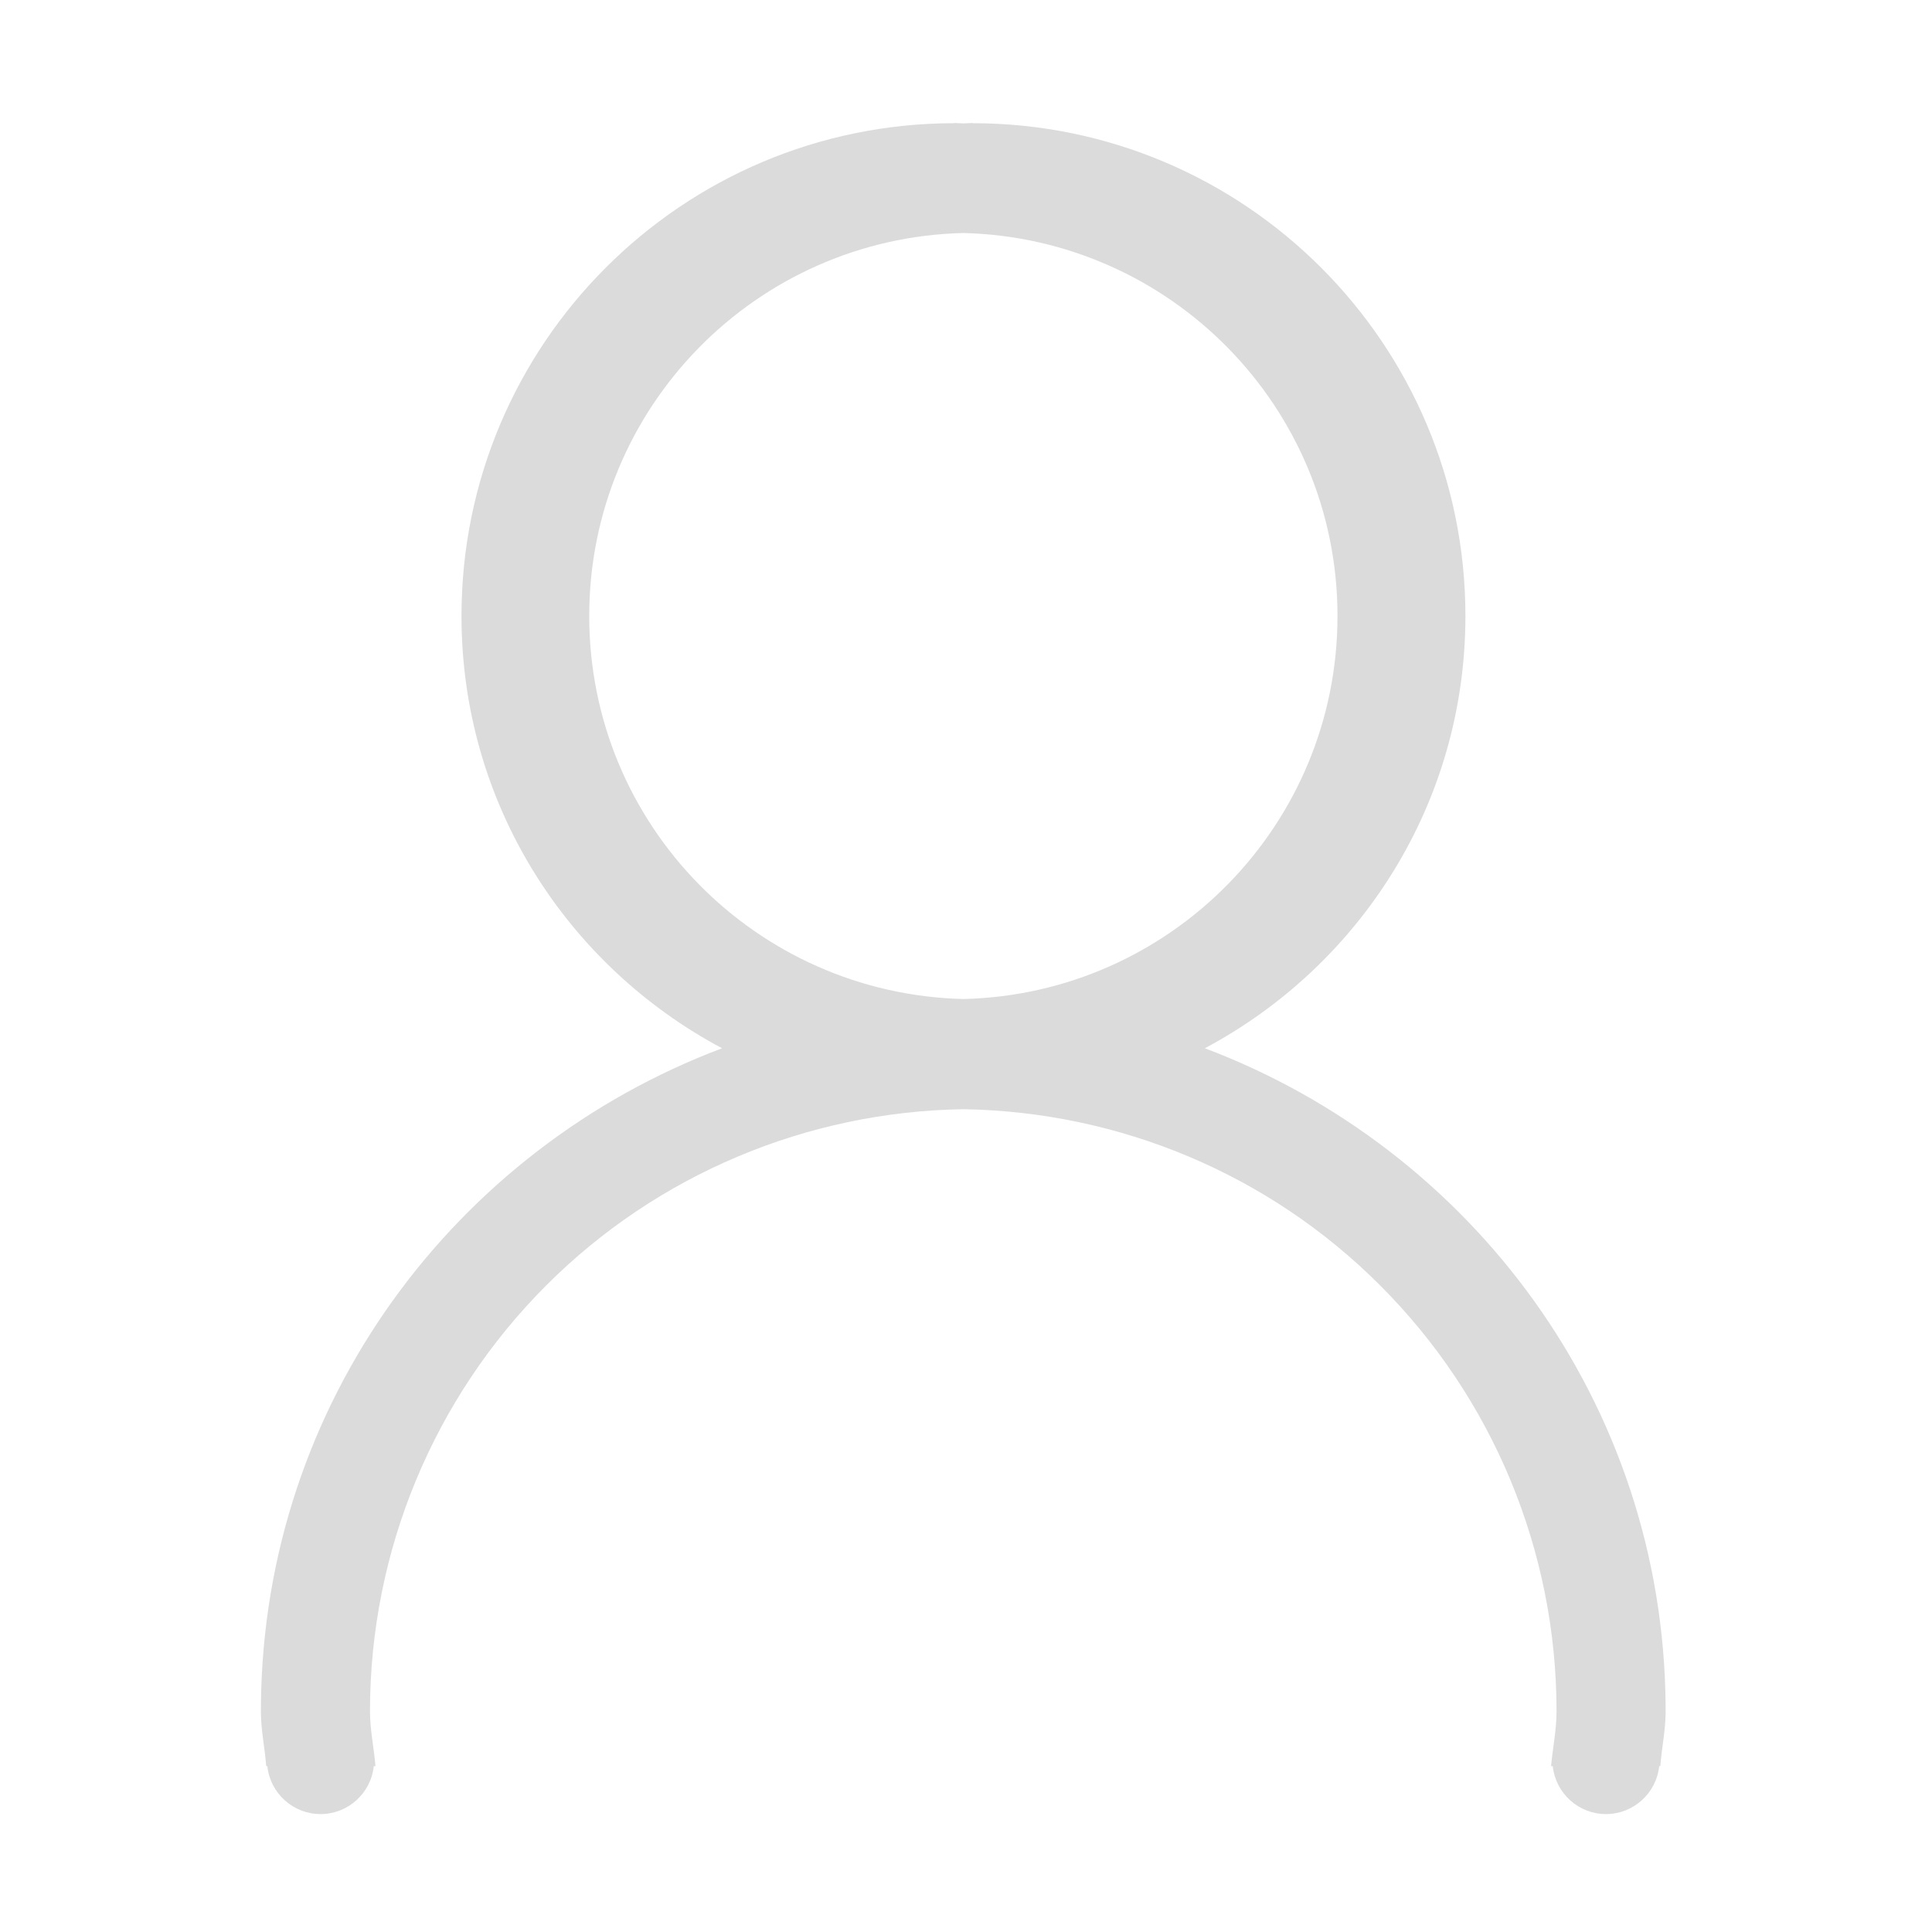
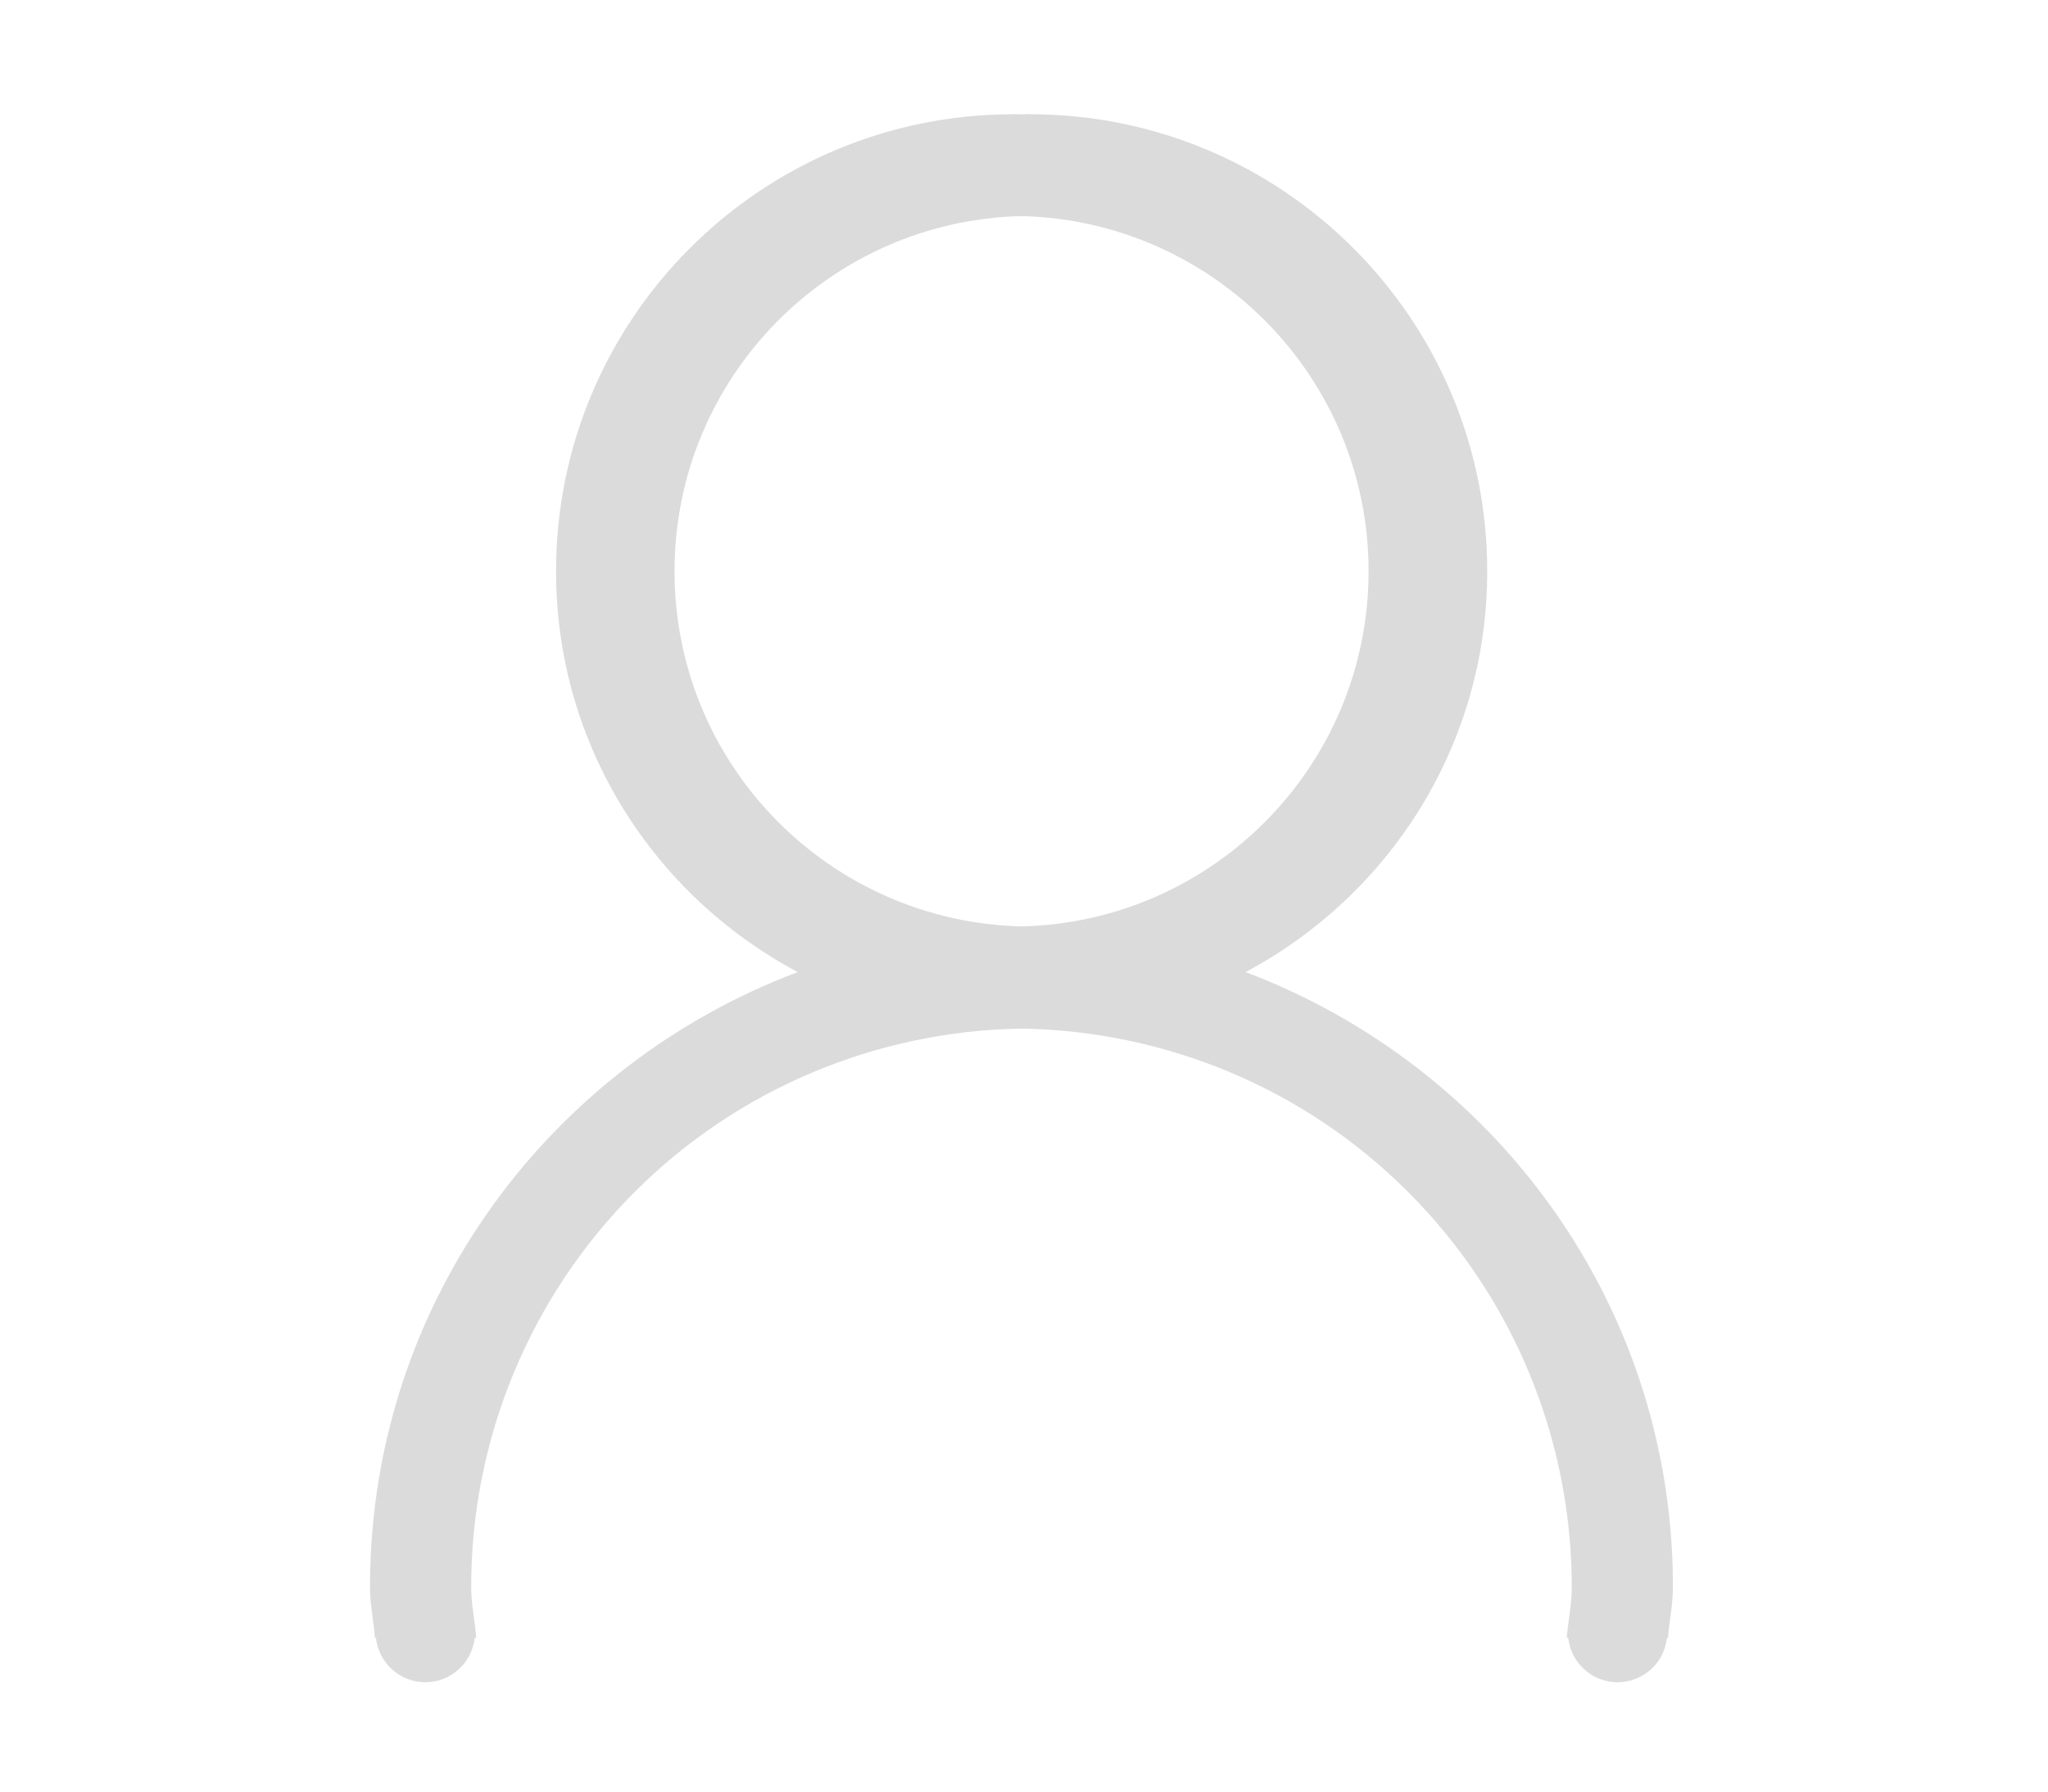
- <svg xmlns="http://www.w3.org/2000/svg" t="1616804509266" class="icon" viewBox="0 0 1024 1024" version="1.1" p-id="3368" width="32" height="32">
+ <svg xmlns="http://www.w3.org/2000/svg" t="1616804509266" class="icon" viewBox="0 0 1024 1024" version="1.1" p-id="3368" width="32" height="28">
  <defs>
    <style type="text/css" />
  </defs>
  <path d="M882.8 903.5C881.4 743.7 780 609 638.6 555.6c82-43.7 138.1-129.5 138.1-229.1 0-144.2-116.9-261.1-261.1-261.2v-0.1c-1.7 0-3.3 0.2-4.9 0.2-1.7 0-3.3-0.2-4.9-0.2l-0.1 0.1c-144.2 0.1-261.1 117-261.1 261.2 0 99.6 56 185.4 138.1 229.1C241.1 609 139.8 743.7 138.3 903.5v5.2c0.2 9.3 2.1 18.1 2.8 27.4h0.6c1.5 14.4 13.7 25.4 28.2 25.4s26.7-11 28.2-25.4h0.9c-0.8-9.8-2.9-19.2-2.9-29.1 0-84.7 33.6-165.9 93.5-225.8 58.7-58.7 138-92 220.9-93.3 82.9 1.3 162.2 34.5 220.9 93.3 60 59.9 93.6 141.1 93.6 225.8 0 9.9-2 19.3-2.9 29.1h0.9c1.5 14.4 13.7 25.4 28.2 25.4s26.7-11 28.2-25.4h0.6c0.7-9.3 2.6-18.1 2.8-27.4v-5.2z m-570.5-577c0-110.6 88.4-200.4 198.3-203 109.9 2.7 198.3 92.4 198.3 203s-88.4 200.4-198.3 203c-110-2.7-198.3-92.4-198.3-203z" p-id="3369" fill="#dbdbdb" />
</svg>
